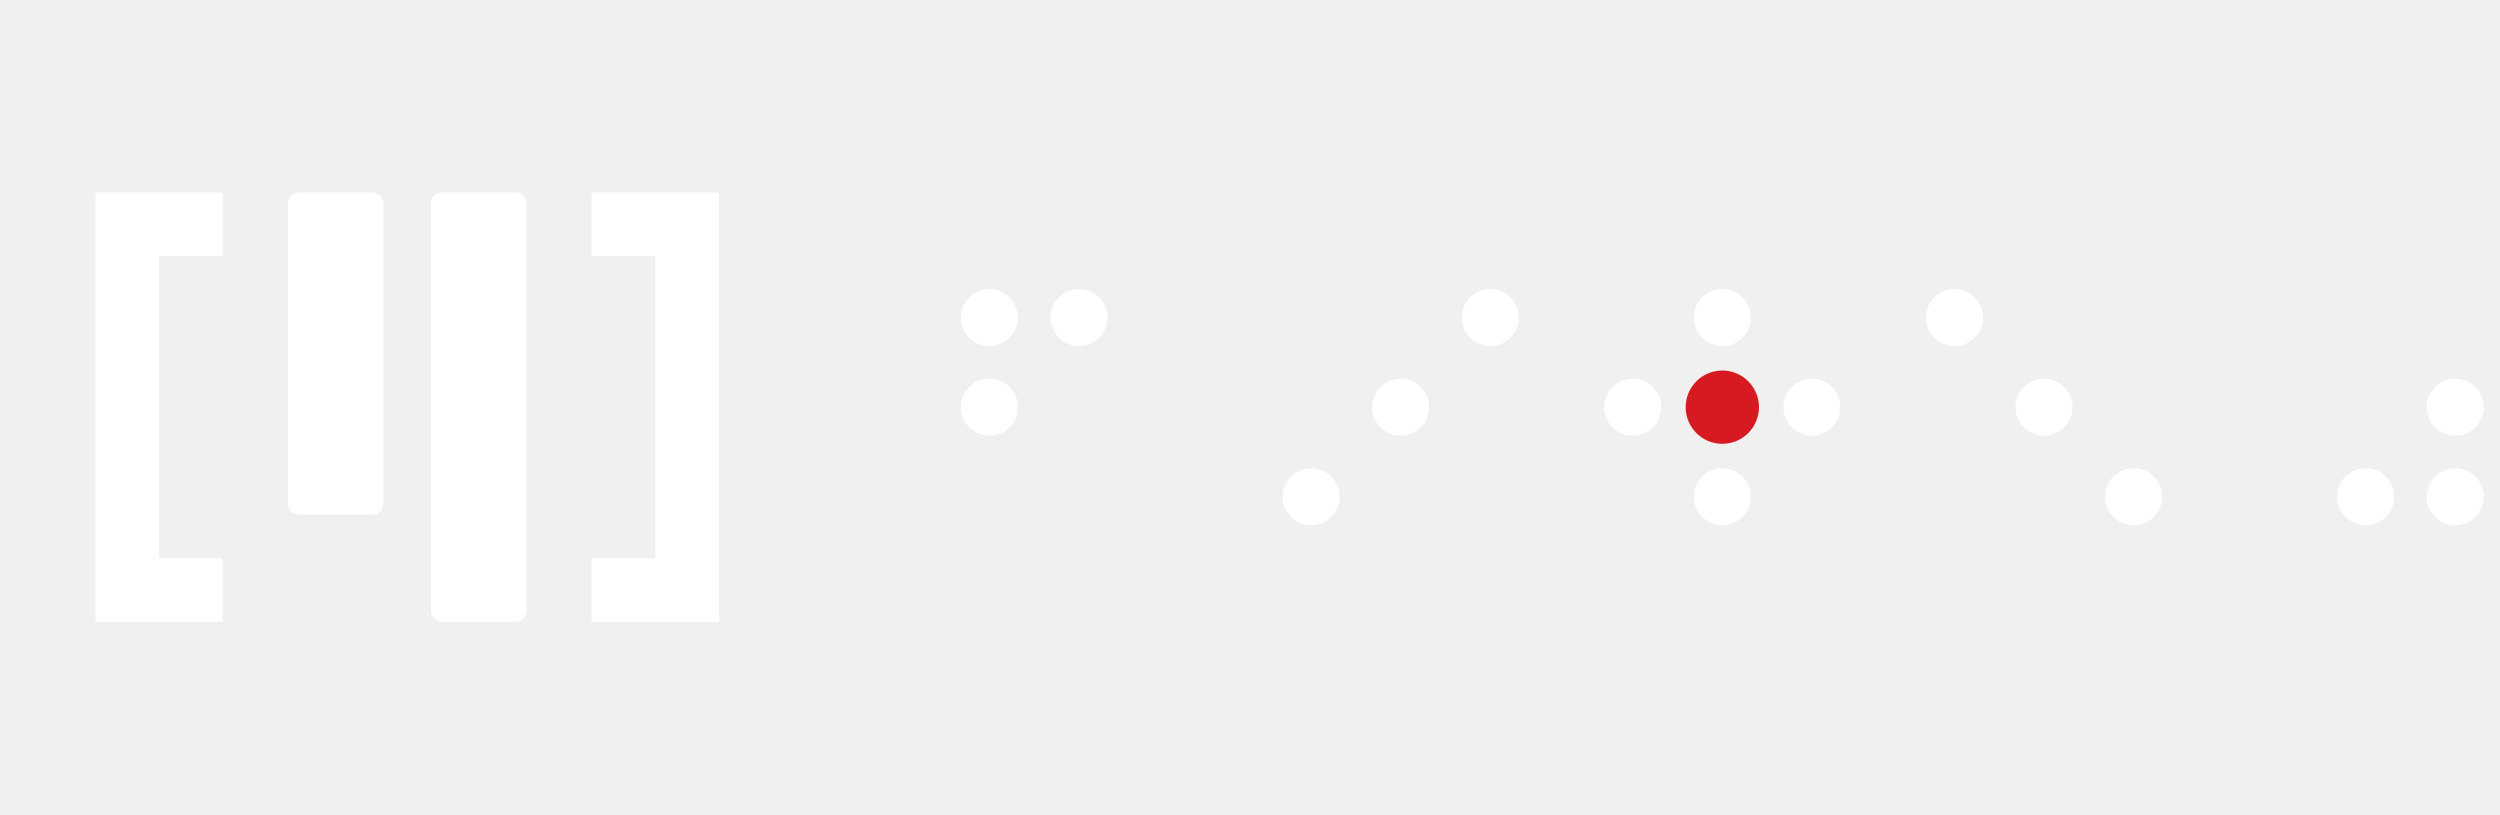
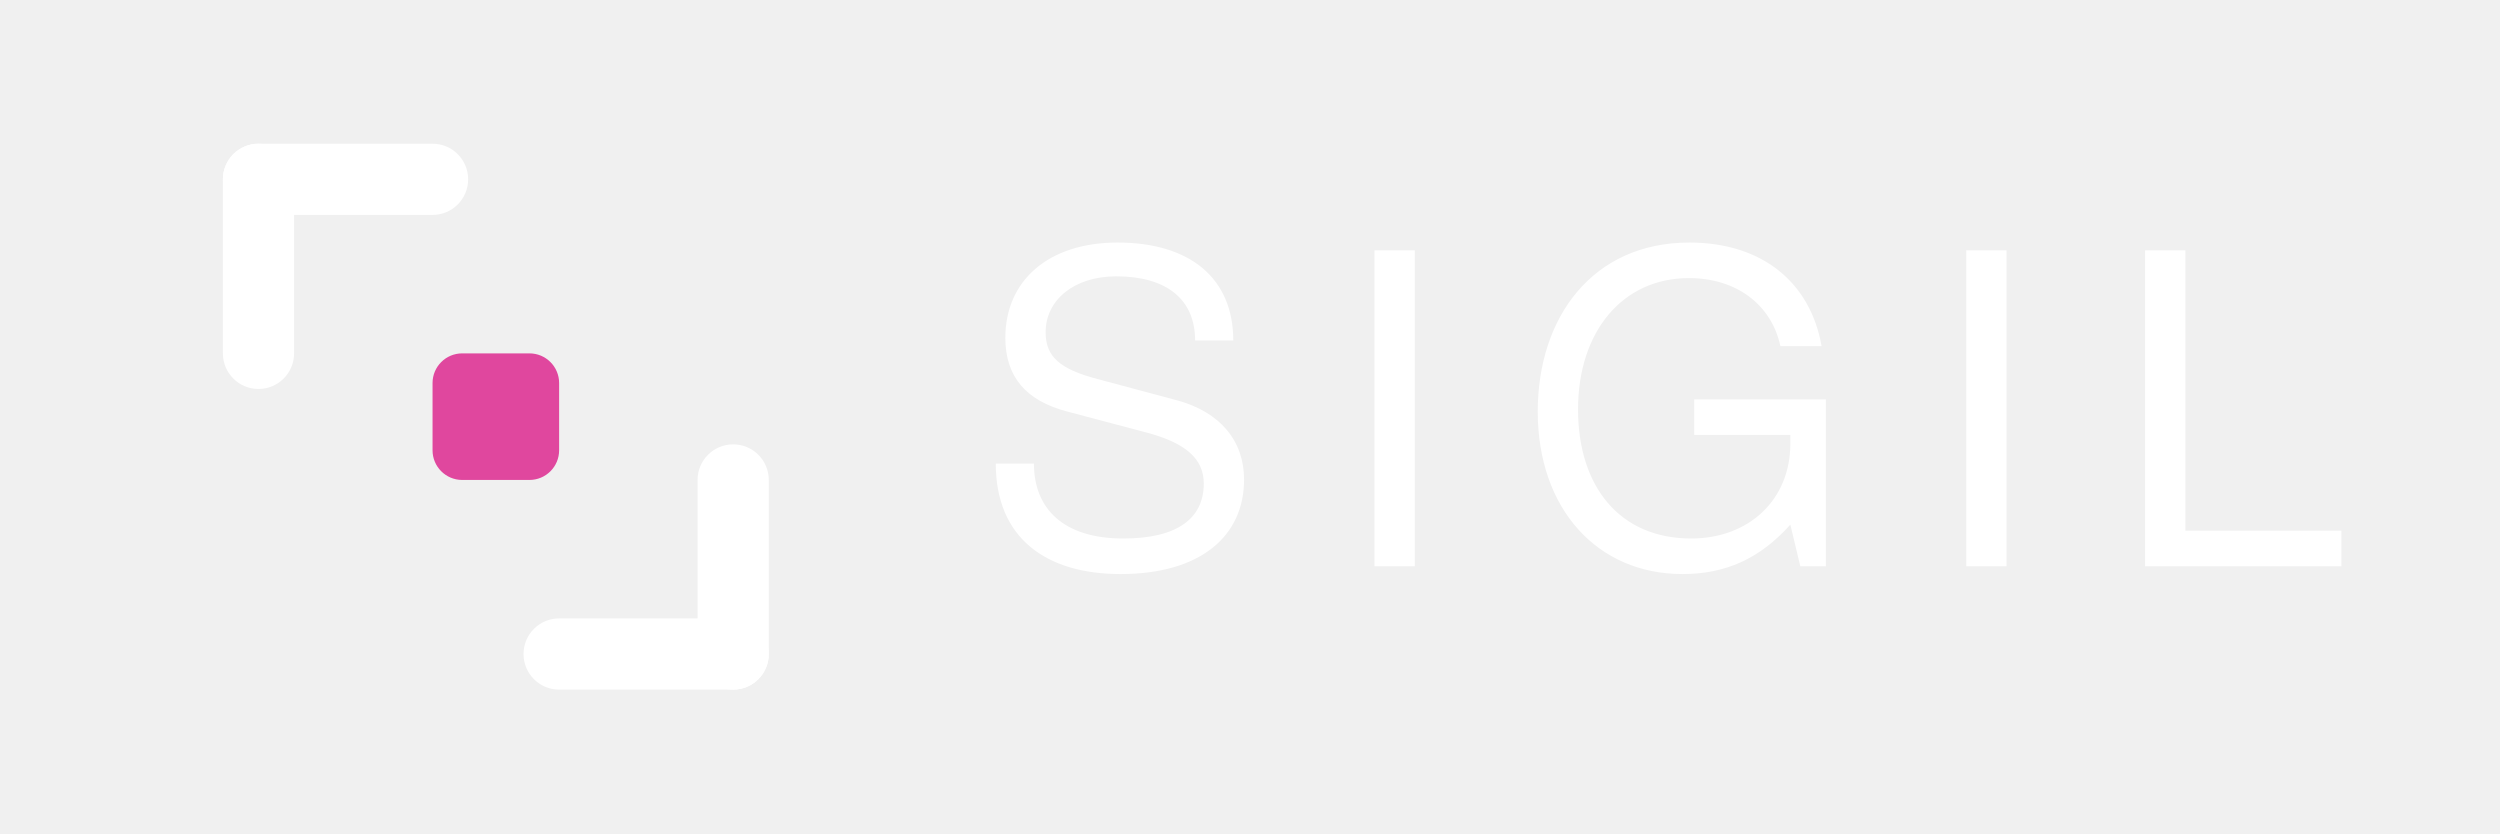
- <svg xmlns="http://www.w3.org/2000/svg" viewBox="0 0 614 200" width="614" height="200">
-   <svg x="0" y="0" width="200" height="200" viewBox="0 0 1024 1024">
-     <g fill="#FFFFFF">
-       <path d="M120 242 L280 242 L280 322 L200 322 L200 702 L280 702 L280 782 L120 782 Z" />
-       <path d="M904 242 L744 242 L744 322 L824 322 L824 702 L744 702 L744 782 L904 782 Z" />
-       <rect x="362" y="242" width="120" height="405" rx="14" ry="14" />
-       <rect x="542" y="242" width="120" height="540" rx="14" ry="14" />
-     </g>
+ <svg xmlns="http://www.w3.org/2000/svg" viewBox="0 0 600 200" width="600" height="200">
+   <svg x="44" y="25" width="150" height="150" viewBox="196 196 632 632">
+     <rect x="236" y="236" width="248" height="72" rx="36" ry="36" fill="#FFFFFF" />
+     <rect x="236" y="236" width="72" height="248" rx="36" ry="36" fill="#FFFFFF" />
+     <rect x="540" y="716" width="248" height="72" rx="36" ry="36" fill="#FFFFFF" />
+     <rect x="716" y="540" width="72" height="248" rx="36" ry="36" fill="#FFFFFF" />
+     <rect x="448" y="448" width="128" height="128" rx="30" ry="30" fill="#E0479E" />
  </svg>
-   <circle cx="243" cy="78" r="7" fill="#FFFFFF" />
-   <circle cx="265" cy="78" r="7" fill="#FFFFFF" />
-   <circle cx="243" cy="100" r="7" fill="#FFFFFF" />
-   <circle cx="366" cy="78" r="7" fill="#FFFFFF" />
-   <circle cx="344" cy="100" r="7" fill="#FFFFFF" />
-   <circle cx="322" cy="122" r="7" fill="#FFFFFF" />
-   <circle cx="423" cy="78" r="7" fill="#FFFFFF" />
-   <circle cx="401" cy="100" r="7" fill="#FFFFFF" />
-   <circle cx="423" cy="100" r="9" fill="#D71921" />
-   <circle cx="445" cy="100" r="7" fill="#FFFFFF" />
-   <circle cx="423" cy="122" r="7" fill="#FFFFFF" />
-   <circle cx="480" cy="78" r="7" fill="#FFFFFF" />
-   <circle cx="502" cy="100" r="7" fill="#FFFFFF" />
-   <circle cx="524" cy="122" r="7" fill="#FFFFFF" />
-   <circle cx="603" cy="100" r="7" fill="#FFFFFF" />
-   <circle cx="581" cy="122" r="7" fill="#FFFFFF" />
-   <circle cx="603" cy="122" r="7" fill="#FFFFFF" />
+   <text x="234" y="135.9" font-family="'Space Grotesk','Helvetica Neue',sans-serif" font-weight="500" font-size="104" letter-spacing="16.1" fill="#FFFFFF">SIGIL</text>
</svg>
